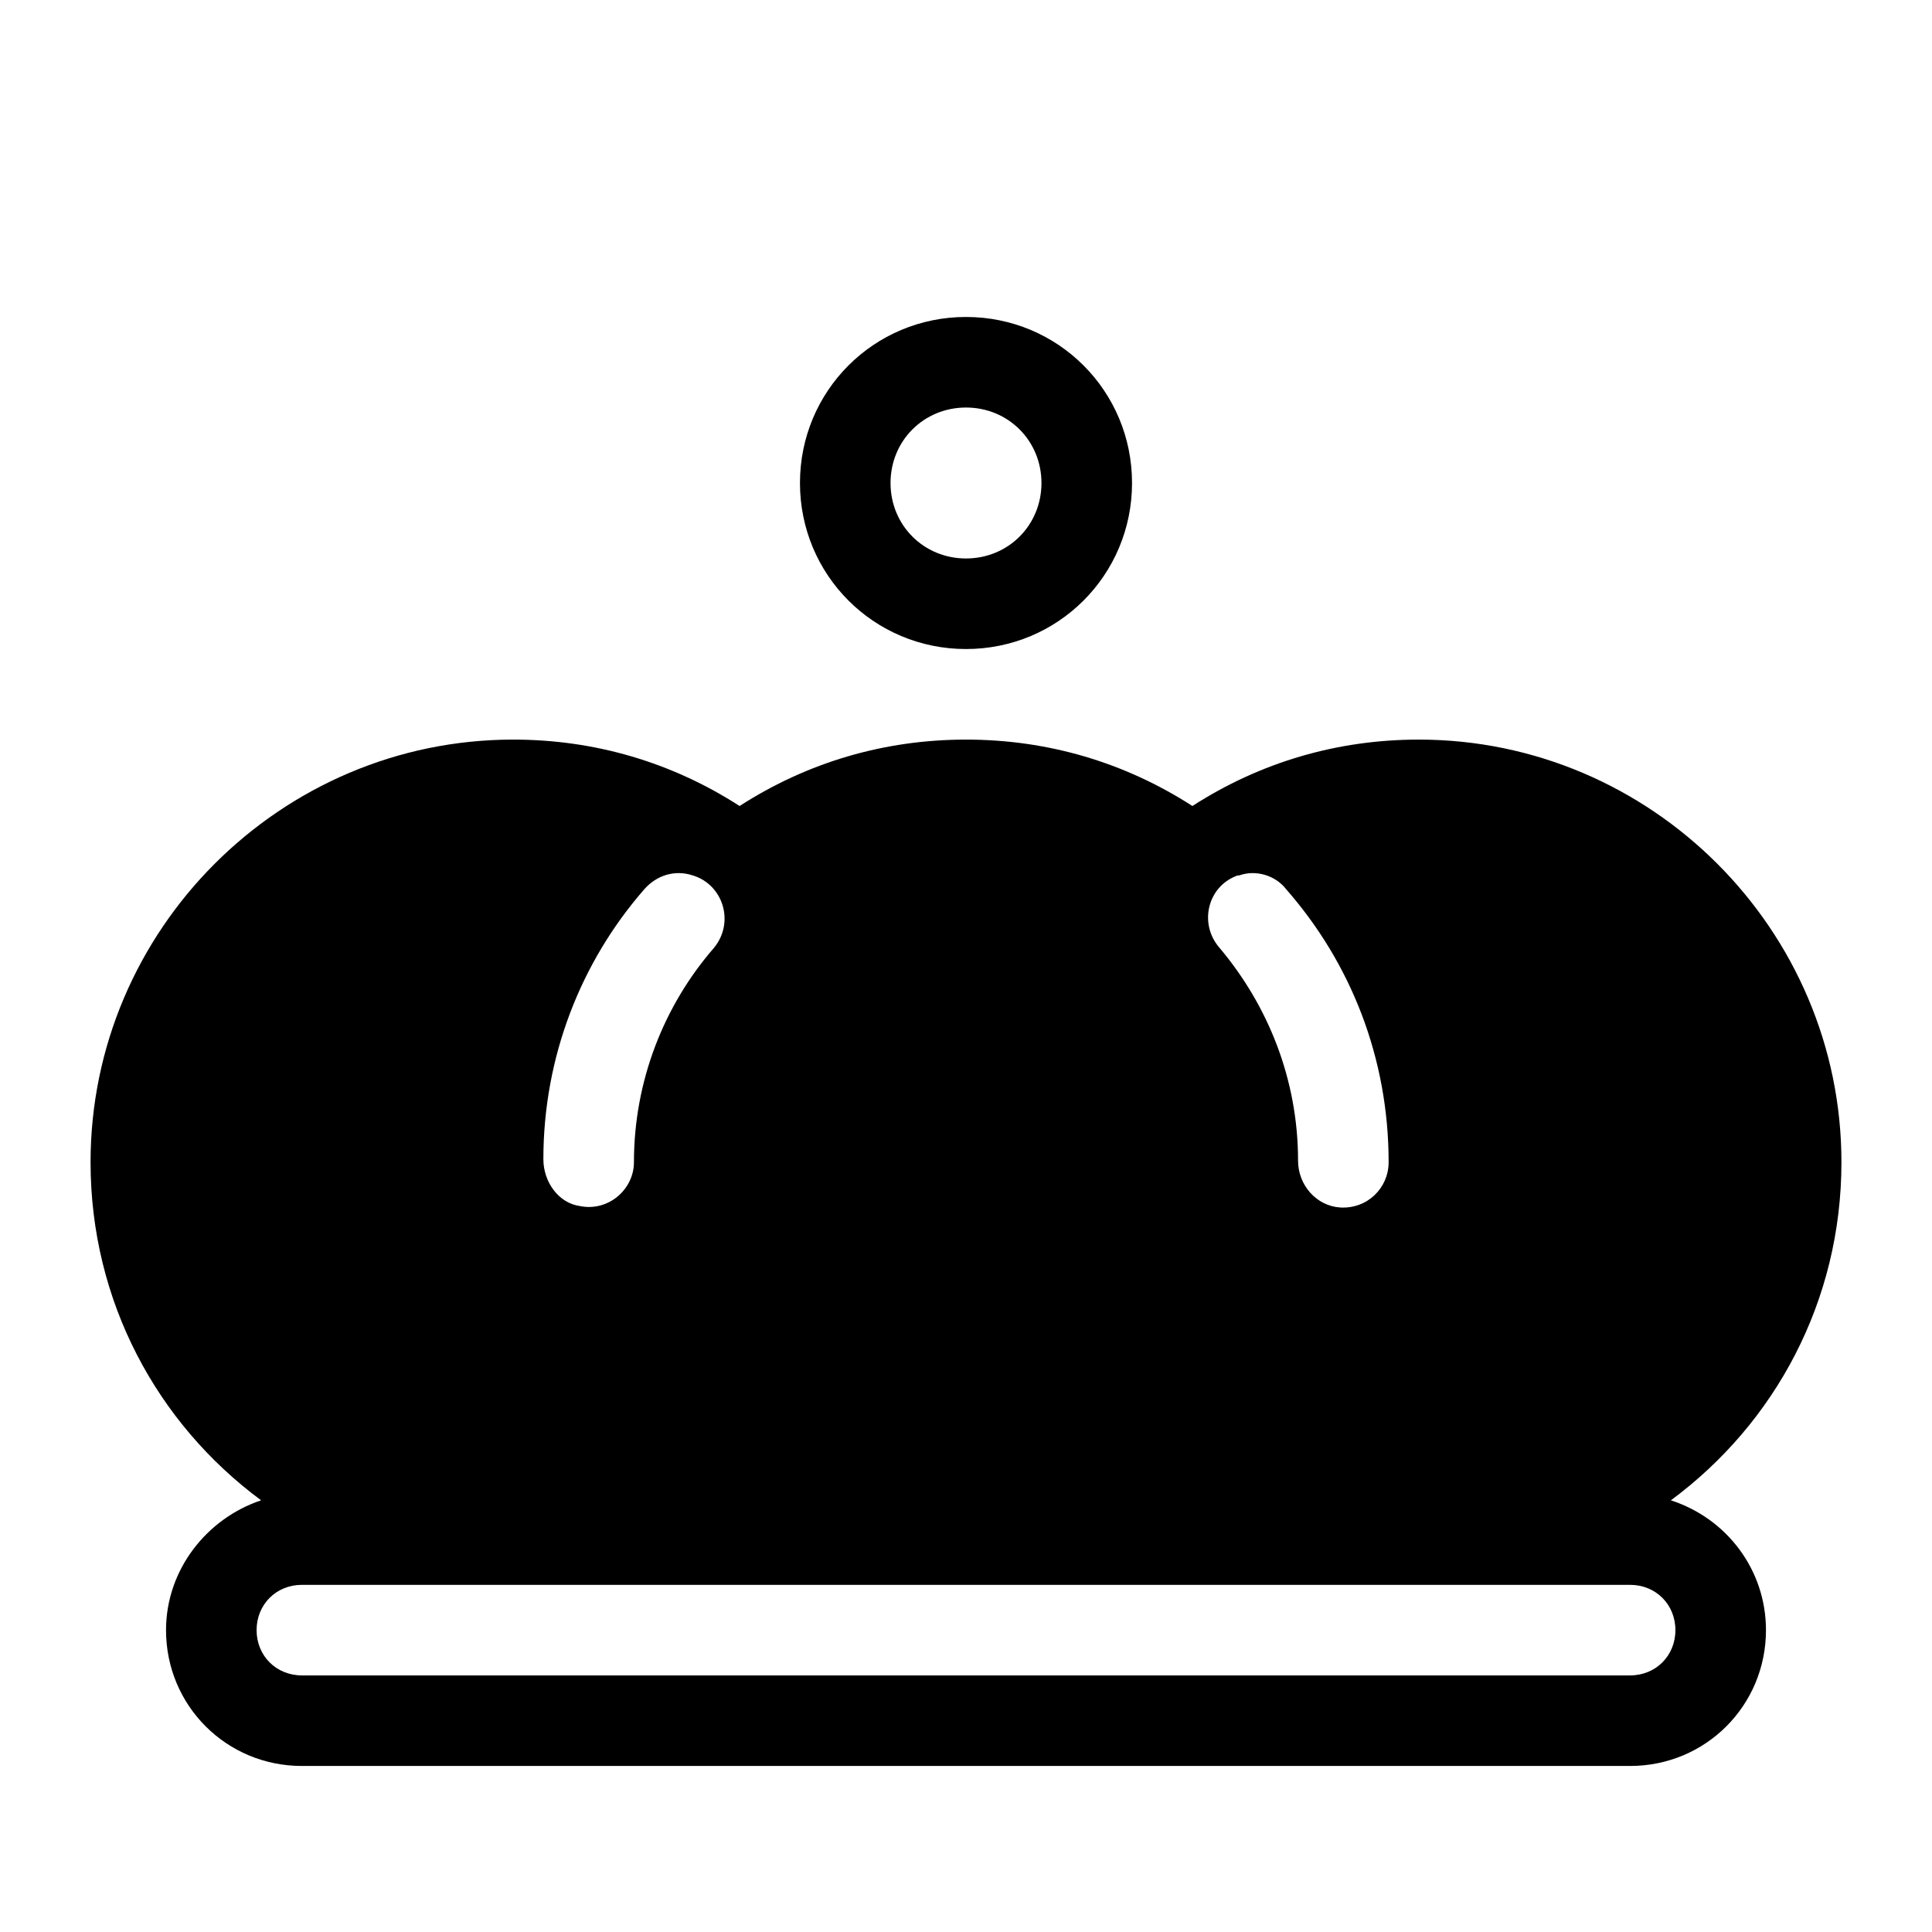
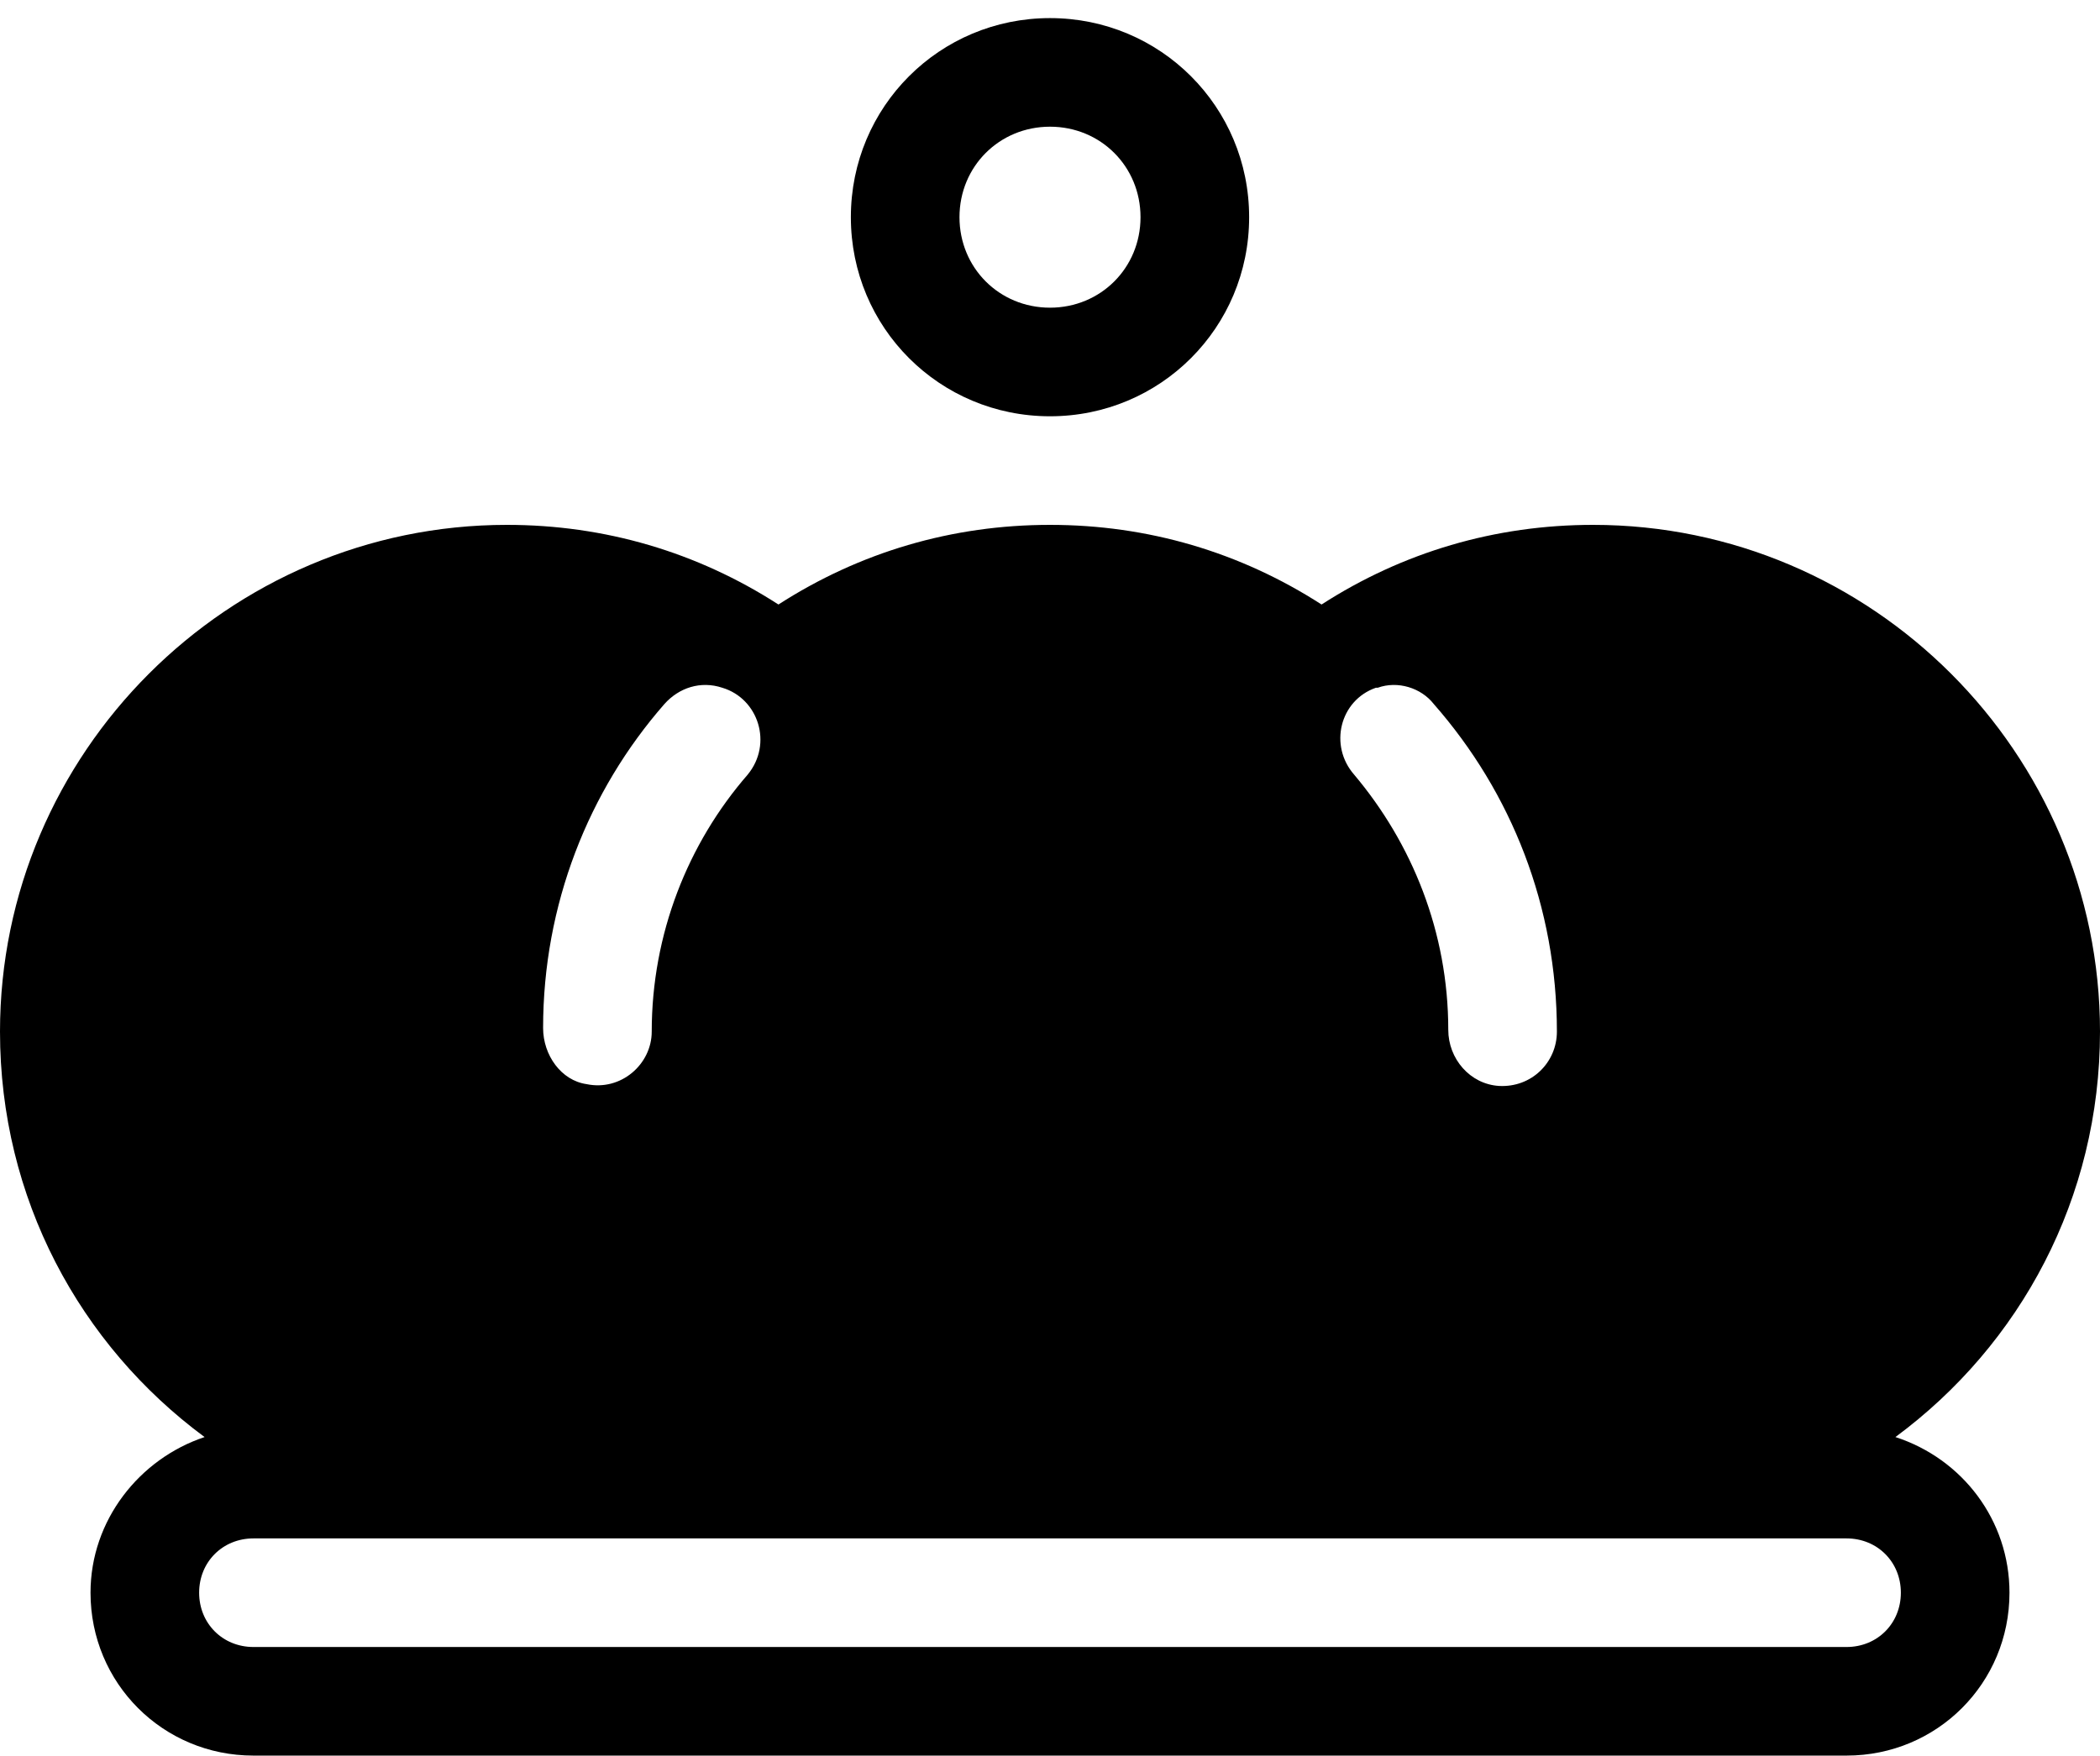
- <svg xmlns="http://www.w3.org/2000/svg" viewBox="0 0 128 128">
-   <path d="M64 43c-6.1 0-11-4.9-11-11s4.9-11 11-11 11 4.9 11 11S70.1 43 64 43zM64 27c-2.8 0-5 2.2-5 5s2.2 5 5 5 5-2.2 5-5S66.8 27 64 27zM110.7 99.4C117.6 94.3 122 86.2 122 77c0-15.4-12.6-28-28-28-5.4 0-10.5 1.5-15 4.4-4.5-2.9-9.6-4.4-15-4.4s-10.5 1.5-15 4.4c-4.5-2.9-9.6-4.4-15-4.4C18.6 49 6 61.6 6 77c0 9.2 4.4 17.3 11.3 22.4-3.6 1.2-6.3 4.6-6.3 8.6 0 5 4 9 9 9h88c5 0 9-4 9-9C117 104 114.4 100.6 110.7 99.4zM82 58l.1 0c1.1-.4 2.4 0 3.1.9C89.5 63.8 92 70.1 92 77c0 1.7-1.4 3.1-3.2 3-1.6-.1-2.8-1.5-2.8-3.1 0-5.4-2-10.3-5.2-14.1C79.4 61.2 80 58.7 82 58zM42.7 58.9c.8-.9 2-1.3 3.2-.9h0c2 .6 2.8 3.1 1.4 4.8C44 66.6 42 71.6 42 77c0 1.8-1.7 3.3-3.6 2.9C37 79.7 36 78.3 36 76.8 36 70 38.5 63.7 42.7 58.9zM108 111H20c-1.7 0-3-1.3-3-3s1.3-3 3-3h14 60 14c1.7 0 3 1.3 3 3S109.7 111 108 111z" />
+ <svg xmlns="http://www.w3.org/2000/svg" version="1.1" viewBox="192 201 116 97" xml:space="preserve">
+   <g transform="matrix(1 0 0 1 250 250)">
+     <path style="stroke: none; stroke-width: 1; stroke-dasharray: none; stroke-linecap: butt; stroke-dashoffset: 0; stroke-linejoin: miter; stroke-miterlimit: 4; fill: rgb(0,0,0); fill-rule: nonzero; opacity: 1;" vector-effect="non-scaling-stroke" transform=" translate(-64, -69)" d="M 64 43 C 57.9 43 53 38.1 53 32 C 53 25.9 57.9 21 64 21 C 70.1 21 75 25.9 75 32 C 75 38.1 70.1 43 64 43 z M 64 27 C 61.2 27 59 29.2 59 32 C 59 34.8 61.2 37 64 37 C 66.8 37 69 34.8 69 32 C 69 29.2 66.8 27 64 27 z M 110.7 99.4 C 117.6 94.3 122 86.2 122 77 C 122 61.6 109.4 49 94 49 C 88.6 49 83.5 50.5 79 53.4 C 74.5 50.5 69.4 49 64 49 C 58.6 49 53.5 50.5 49 53.4 C 44.5 50.5 39.4 49 34 49 C 18.6 49 6 61.6 6 77 C 6 86.2 10.4 94.3 17.3 99.4 C 13.7 100.6 11 104 11 108 C 11 113 15 117 20 117 L 108 117 C 113 117 117 113 117 108 C 117 104 114.4 100.6 110.7 99.4 z M 82 58 L 82.1 58 C 83.2 57.6 84.5 58 85.2 58.9 C 89.5 63.8 92 70.1 92 77 C 92 78.7 90.6 80.1 88.8 80 C 87.2 79.9 86 78.5 86 76.9 C 86 71.5 84 66.6 80.8 62.8 C 79.4 61.2 80 58.7 82 58 z M 42.7 58.9 C 43.5 58 44.7 57.6 45.9 58 L 45.9 58 C 47.9 58.6 48.7 61.1 47.3 62.8 C 44 66.6 42 71.6 42 77 C 42 78.8 40.3 80.3 38.4 79.9 C 37 79.7 36 78.3 36 76.8 C 36 70 38.5 63.7 42.7 58.9 z M 108 111 L 20 111 C 18.3 111 17 109.7 17 108 C 17 106.3 18.3 105 20 105 L 34 105 L 94 105 L 108 105 C 109.7 105 111 106.3 111 108 C 111 109.7 109.7 111 108 111 z" stroke-linecap="round" />
+   </g>
</svg>
